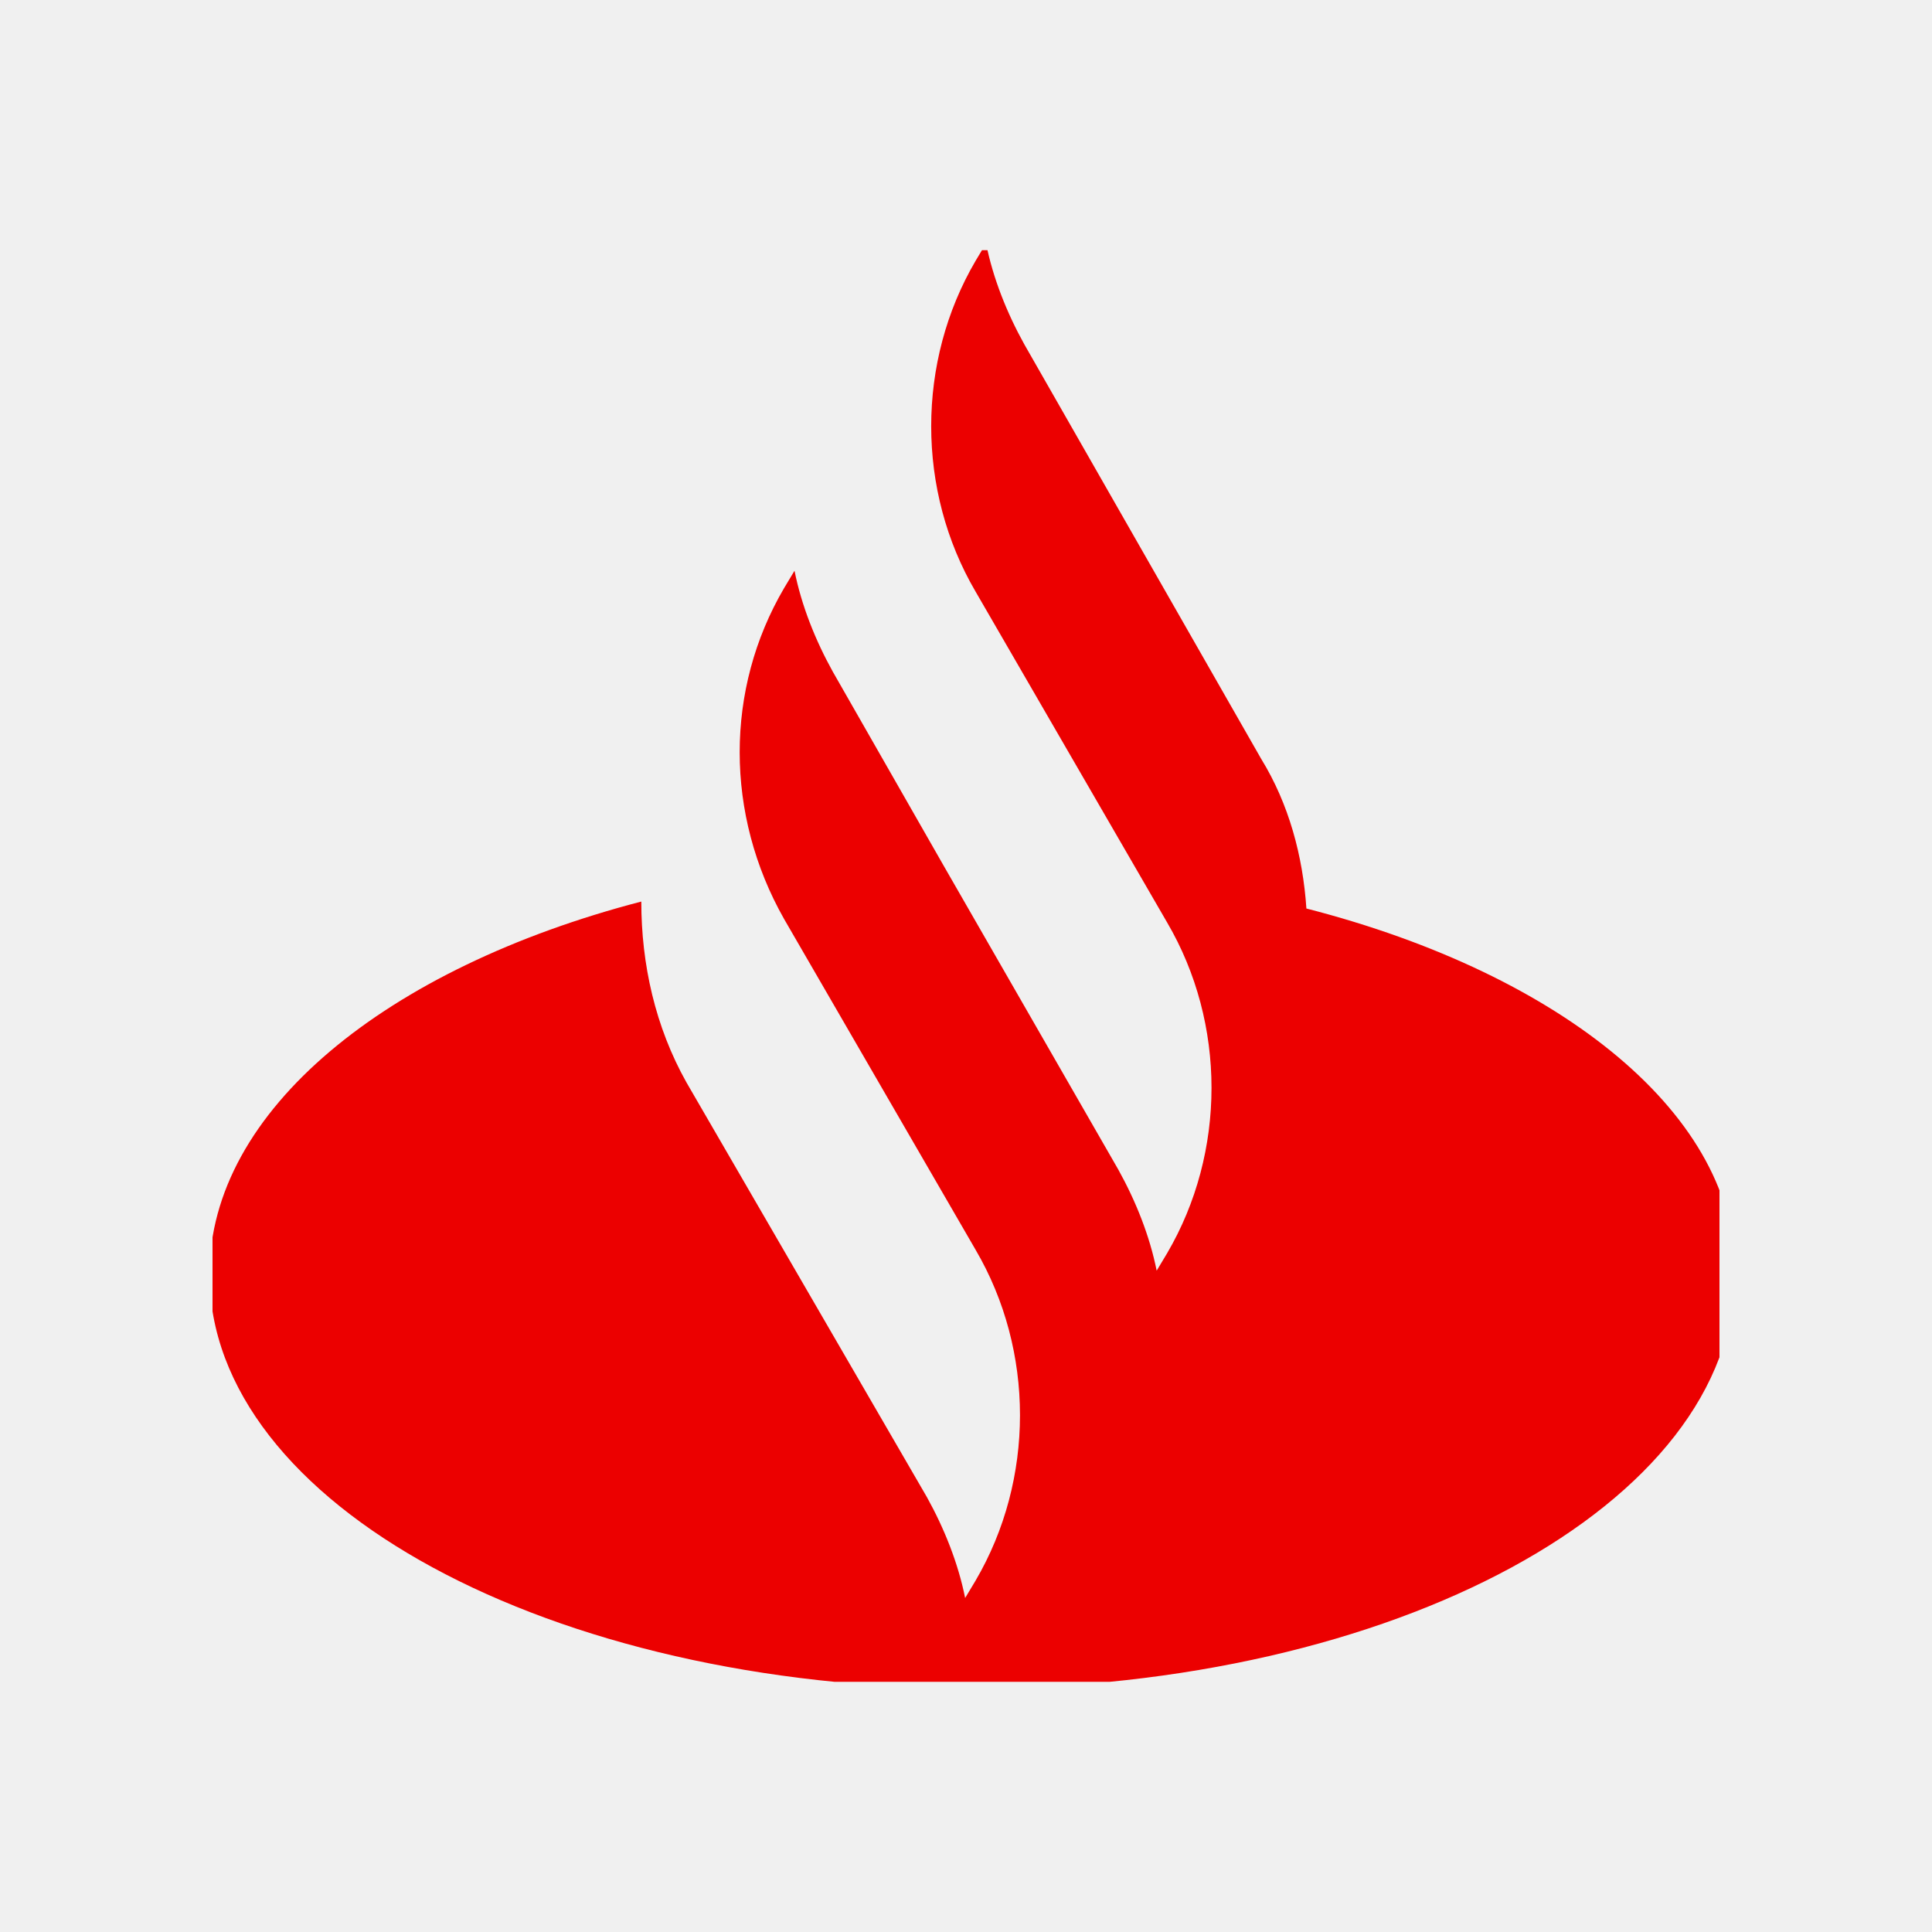
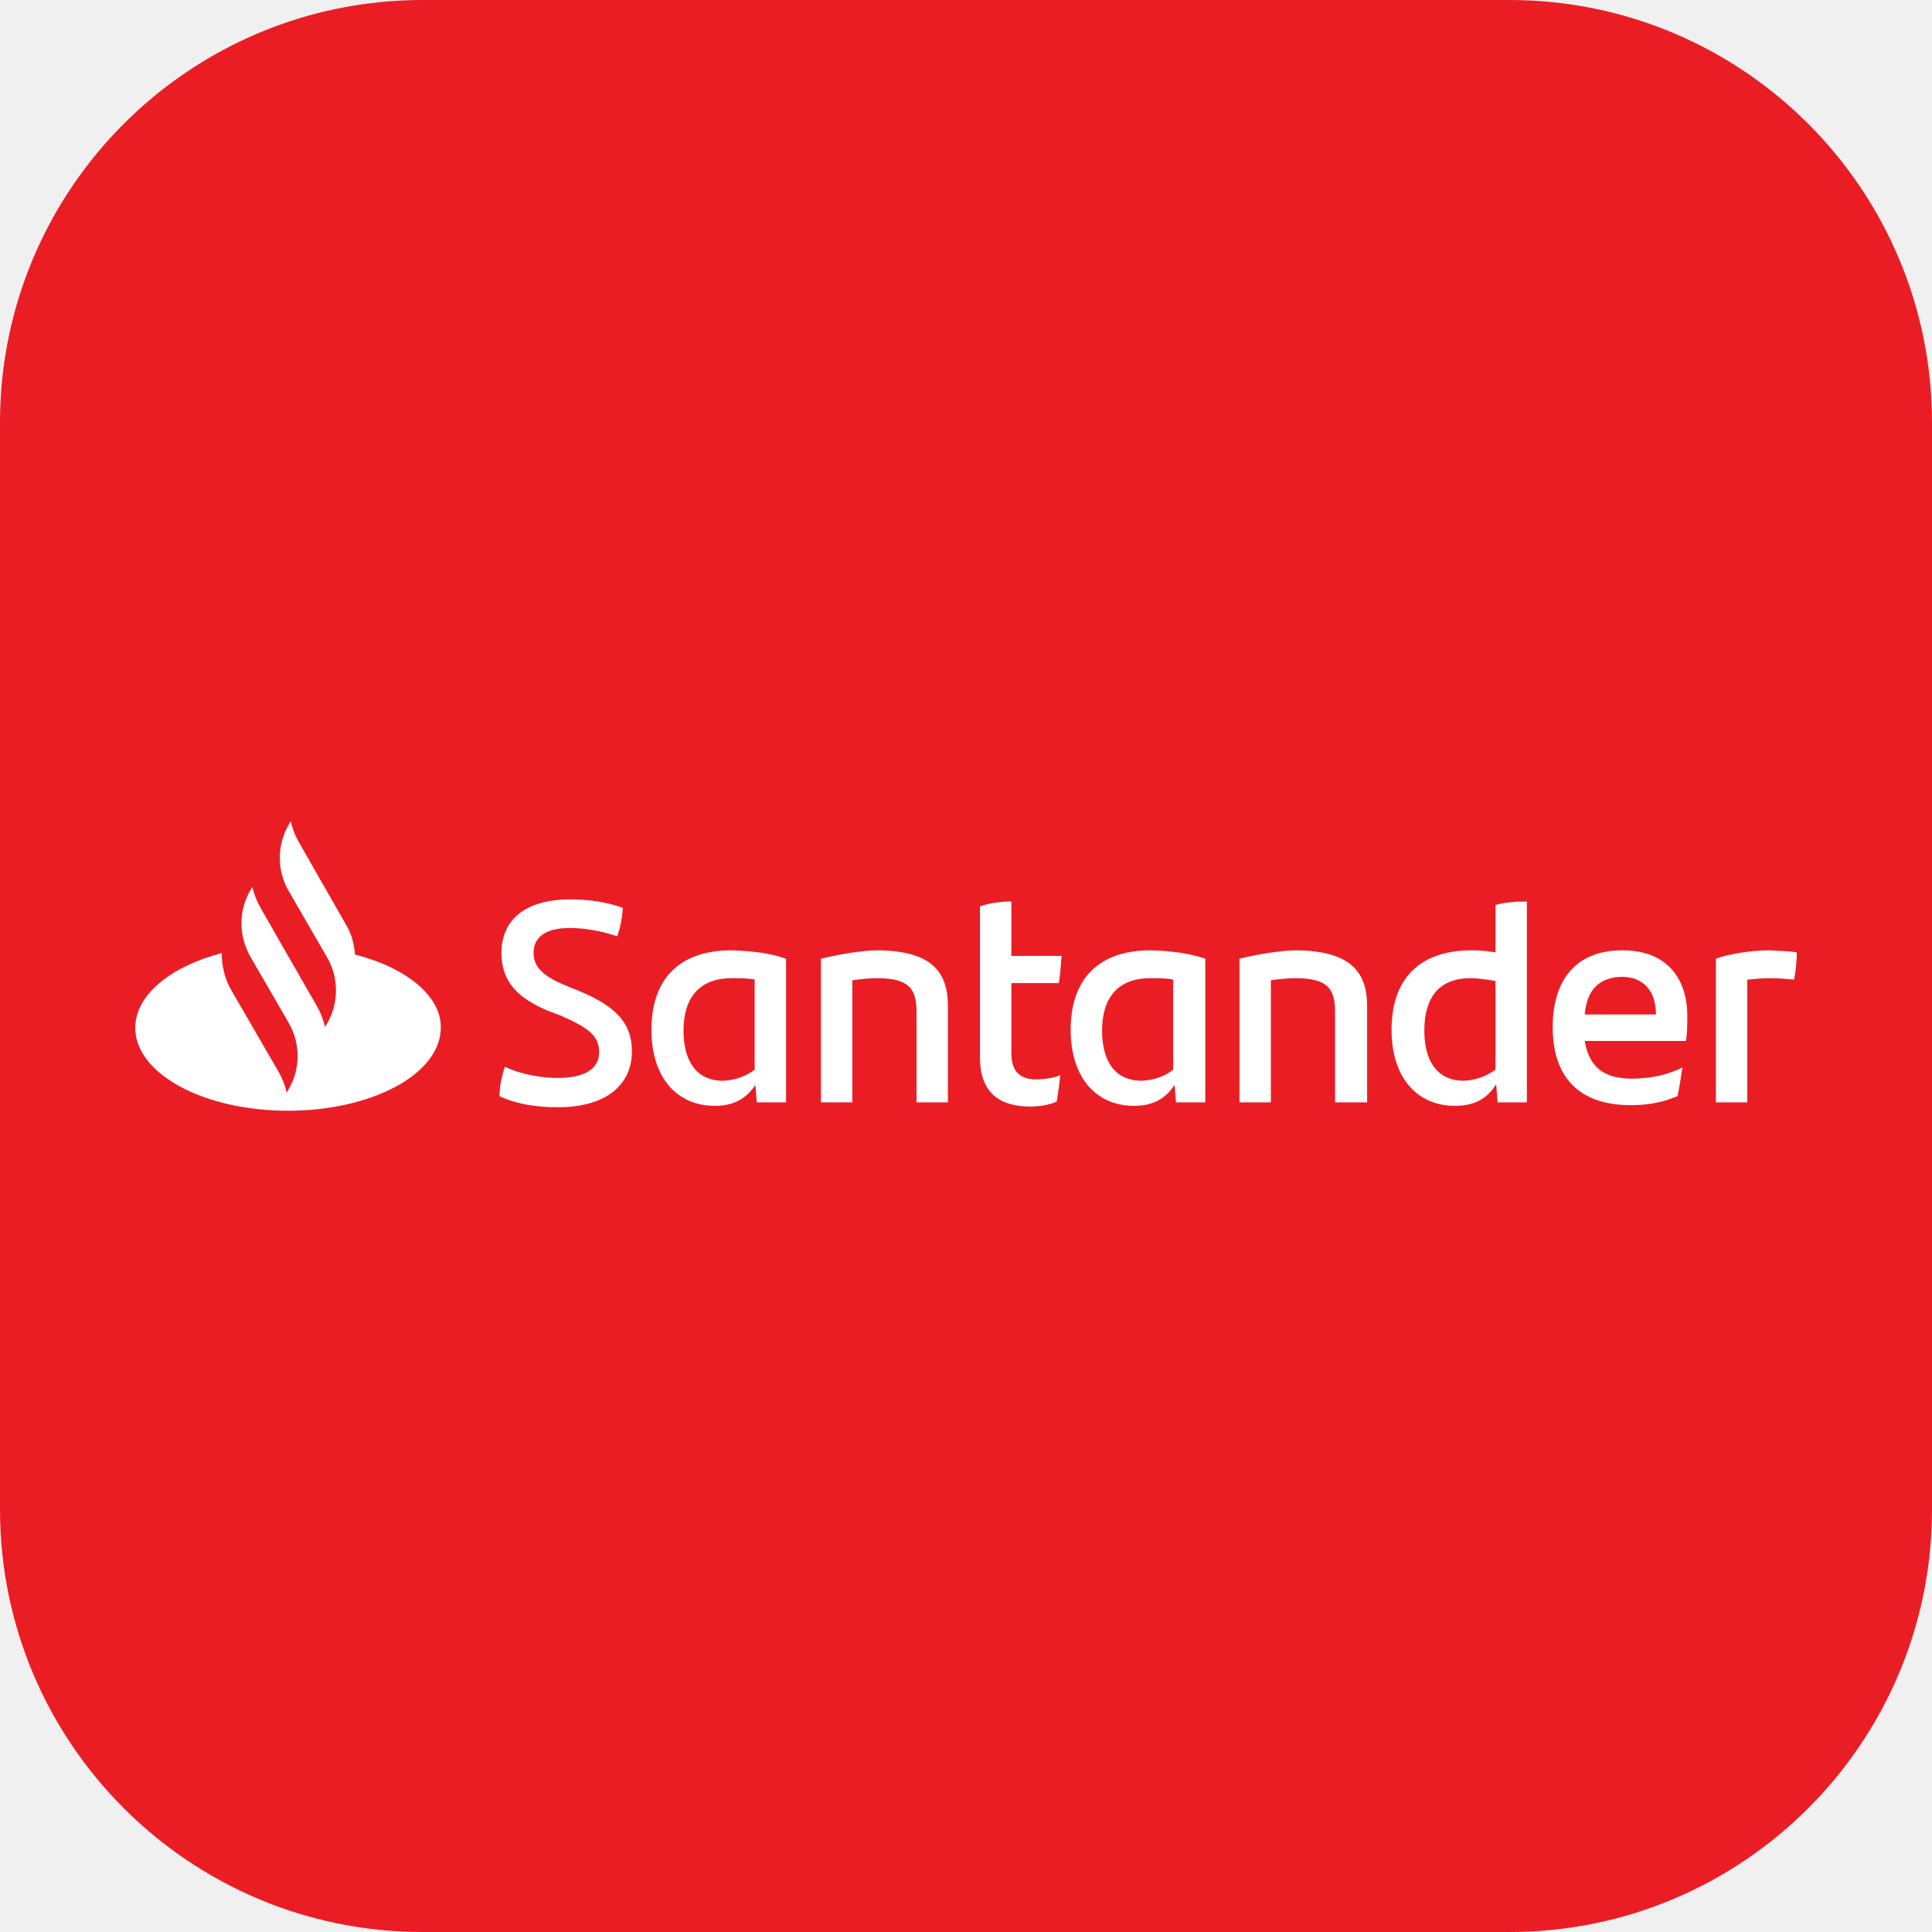
- <svg xmlns="http://www.w3.org/2000/svg" viewBox="0 0 256 256" role="img">
-   <defs>
-     <clipPath id="sym-santander">
-       <rect x="18" y="109" width="40" height="38" />
-     </clipPath>
-   </defs>
-   <g transform="translate(128 128) scale(4.992) translate(-38 -128)">
-     <g clip-path="url(#sym-santander)">
-       <g transform="translate(17.92 108.82) scale(0.9243) translate(0.00 0.00)">
-         <defs id="defs13" />
-         <style type="text/css" id="style2">
- 	.st0{fill:#EC0000;}
+ <svg xmlns="http://www.w3.org/2000/svg" viewBox="0 0 256 256">
+   <rect width="256" height="256" rx="56" fill="#EA1D25" />
+   <g transform="translate(17.92 108.82) scale(0.9243) translate(0.00 0.00)">
+     <defs id="defs13" />
+     <style type="text/css" id="style2">
+ 	.st0{fill:#ffffff;}
</style>
-         <g id="g8" transform="translate(0,-0.4)">
-           <path class="st0" d="M 31.5,19.5 C 31.4,18 31,16.5 30.2,15.2 L 23.4,3.3 C 22.9,2.4 22.5,1.4 22.3,0.4 L 22,0.9 c -1.7,2.9 -1.7,6.6 0,9.5 l 5.5,9.5 c 1.7,2.9 1.7,6.6 0,9.5 l -0.3,0.5 c -0.2,-1 -0.6,-2 -1.1,-2.9 l -5,-8.7 -3.2,-5.6 C 17.4,11.8 17,10.8 16.8,9.8 l -0.3,0.5 c -1.7,2.9 -1.7,6.5 0,9.5 v 0 l 5.5,9.5 c 1.7,2.9 1.7,6.6 0,9.5 l -0.3,0.5 c -0.2,-1 -0.6,-2 -1.1,-2.9 L 13.7,24.5 C 12.8,22.9 12.4,21.1 12.4,19.3 5.1,21.2 0,25.3 0,30 0,36.6 9.8,41.9 21.9,41.9 34,41.9 43.8,36.6 43.8,30 43.9,25.5 38.9,21.4 31.5,19.5 Z m 20.7,20.3 c 0.1,-1.7 0.3,-2.8 0.8,-4.2 2.3,1.1 5.3,1.6 7.5,1.6 3.8,0 6,-1.2 6,-3.7 0,-2.4 -1.6,-3.5 -5.4,-5.2 L 59,27.5 c -3.9,-1.7 -6.5,-3.9 -6.5,-8.2 0,-4.7 3.3,-7.7 9.9,-7.7 2.7,0 5.2,0.4 7.5,1.2 -0.1,1.6 -0.4,2.9 -0.8,4.1 -2.2,-0.8 -4.9,-1.2 -6.8,-1.2 -3.6,0 -5.2,1.4 -5.2,3.6 0,2.1 1.6,3.4 4.5,4.6 l 2.2,0.9 c 5.2,2.2 7.4,4.6 7.4,8.6 0,4.7 -3.6,8 -10.6,8 -3.3,0 -6.1,-0.5 -8.4,-1.6 z M 93.3,20.1 v 20.6 h -4.2 l -0.2,-2.5 c -1.2,1.8 -2.9,3 -5.8,3 -5.4,0 -9.1,-4 -9.1,-10.9 0,-7.2 3.9,-11.4 11.5,-11.4 3,0.1 5.5,0.4 7.8,1.2 z M 88.8,36 V 23.1 c -0.9,-0.2 -2,-0.2 -3.3,-0.2 -4.7,0 -6.9,2.9 -6.9,7.5 0,4.2 1.7,7.2 5.7,7.2 1.9,-0.1 3.3,-0.7 4.5,-1.6 z m 27.7,-9.1 V 40.7 H 112 v -13 c 0,-3.3 -1.1,-4.8 -5.6,-4.8 -1.1,0 -2.3,0.1 -3.6,0.3 V 40.7 H 98.3 V 20.1 c 2.9,-0.7 6.1,-1.2 8.2,-1.2 7.6,0.1 10,3 10,8 z m 12.6,10.5 c 1.3,0 2.6,-0.2 3.5,-0.6 -0.1,1.2 -0.3,2.6 -0.5,3.8 -1.2,0.5 -2.6,0.7 -3.8,0.7 -4.4,0 -7.2,-2 -7.2,-7 V 12.6 c 1.4,-0.5 3.1,-0.7 4.5,-0.7 v 7.8 h 7.2 c -0.1,1.4 -0.2,2.7 -0.4,3.9 h -6.8 v 10.1 c 0,2.6 1.3,3.7 3.5,3.7 z m 24.3,-17.3 v 20.6 h -4.2 L 149,38.2 c -1.2,1.8 -2.9,3 -5.8,3 -5.4,0 -9.1,-4 -9.1,-10.9 0,-7.2 3.9,-11.4 11.5,-11.4 3,0.1 5.4,0.4 7.8,1.2 z M 148.8,36 V 23.1 c -0.9,-0.2 -2,-0.2 -3.3,-0.2 -4.7,0 -6.9,2.9 -6.9,7.5 0,4.2 1.7,7.2 5.7,7.2 1.9,-0.1 3.4,-0.7 4.5,-1.6 z m 27.8,-9.1 V 40.7 H 172 v -13 c 0,-3.3 -1.1,-4.8 -5.6,-4.8 -1.1,0 -2.3,0.1 -3.6,0.3 v 17.5 h -4.5 V 20.1 c 2.9,-0.7 6.1,-1.2 8.2,-1.2 7.6,0.1 10.1,3 10.1,8 z m 22.9,-15 v 28.8 h -4.2 l -0.2,-2.6 c -1.2,1.9 -2.9,3.1 -5.9,3.1 -5.4,0 -9.1,-4 -9.1,-10.9 0,-7.2 3.9,-11.4 11.5,-11.4 1.2,0 2.3,0.1 3.4,0.3 v -6.8 c 1.4,-0.4 3,-0.5 4.5,-0.5 z M 195,36 V 23.3 c -1.2,-0.2 -2.4,-0.4 -3.6,-0.4 -4.5,0 -6.6,2.8 -6.6,7.5 0,4.2 1.7,7.2 5.7,7.2 1.8,-0.1 3.3,-0.7 4.5,-1.6 z m 27.3,-4.1 h -14.5 c 0.6,3.7 2.7,5.4 6.8,5.4 2.5,0 5,-0.5 7.2,-1.6 -0.2,1.2 -0.4,2.8 -0.7,4.1 -2.1,0.9 -4.2,1.3 -6.7,1.3 -7.6,0 -11.2,-4.2 -11.2,-11.2 0,-6.1 2.8,-11 10,-11 6.5,0 9.3,4.2 9.3,9.4 0,1.4 0,2.4 -0.2,3.6 z M 207.8,28.1 H 218 c 0,-3.4 -1.8,-5.4 -4.9,-5.4 -3.3,0.1 -5,1.9 -5.3,5.4 z m 30.4,-8.9 c 0,1.4 -0.2,3 -0.4,3.9 -1.1,-0.1 -2.1,-0.2 -3.4,-0.2 -1.1,0 -2.2,0.1 -3.3,0.2 v 17.6 h -4.5 V 20.1 c 1.9,-0.7 5.2,-1.2 7.7,-1.2 1.3,0.1 2.9,0.1 3.9,0.3 z" id="path6" />
-         </g>
-       </g>
+     <g id="g8" transform="translate(0,-0.4)">
+       <path class="st0" d="M 31.5,19.5 C 31.4,18 31,16.5 30.2,15.2 L 23.4,3.3 C 22.9,2.4 22.5,1.4 22.3,0.4 L 22,0.9 c -1.7,2.9 -1.7,6.6 0,9.5 l 5.5,9.5 c 1.7,2.9 1.7,6.6 0,9.5 l -0.3,0.5 c -0.2,-1 -0.6,-2 -1.1,-2.9 l -5,-8.7 -3.2,-5.6 C 17.4,11.8 17,10.8 16.8,9.8 l -0.3,0.5 c -1.7,2.9 -1.7,6.5 0,9.5 v 0 l 5.5,9.5 c 1.7,2.9 1.7,6.6 0,9.5 l -0.3,0.5 c -0.2,-1 -0.6,-2 -1.1,-2.9 L 13.7,24.5 C 12.8,22.9 12.4,21.1 12.4,19.3 5.1,21.2 0,25.3 0,30 0,36.6 9.8,41.9 21.9,41.9 34,41.9 43.8,36.6 43.8,30 43.9,25.5 38.9,21.4 31.5,19.5 Z m 20.7,20.3 c 0.1,-1.7 0.3,-2.8 0.8,-4.2 2.3,1.1 5.3,1.6 7.5,1.6 3.8,0 6,-1.2 6,-3.7 0,-2.4 -1.6,-3.5 -5.4,-5.2 L 59,27.5 c -3.9,-1.7 -6.5,-3.9 -6.5,-8.2 0,-4.7 3.3,-7.7 9.9,-7.7 2.7,0 5.2,0.4 7.5,1.2 -0.1,1.6 -0.4,2.9 -0.8,4.1 -2.2,-0.8 -4.9,-1.2 -6.8,-1.2 -3.6,0 -5.2,1.4 -5.2,3.6 0,2.1 1.6,3.4 4.5,4.6 l 2.2,0.9 c 5.2,2.2 7.4,4.6 7.4,8.6 0,4.7 -3.6,8 -10.6,8 -3.3,0 -6.1,-0.5 -8.4,-1.6 z M 93.3,20.1 v 20.6 h -4.2 l -0.2,-2.5 c -1.2,1.8 -2.9,3 -5.8,3 -5.4,0 -9.1,-4 -9.1,-10.9 0,-7.2 3.9,-11.4 11.5,-11.4 3,0.1 5.5,0.4 7.8,1.2 z M 88.8,36 V 23.1 c -0.9,-0.2 -2,-0.2 -3.3,-0.2 -4.7,0 -6.9,2.9 -6.9,7.5 0,4.2 1.7,7.2 5.7,7.2 1.9,-0.1 3.3,-0.7 4.5,-1.6 z m 27.7,-9.1 V 40.7 H 112 v -13 c 0,-3.3 -1.1,-4.8 -5.6,-4.8 -1.1,0 -2.3,0.1 -3.6,0.3 V 40.7 H 98.3 V 20.1 c 2.9,-0.7 6.1,-1.2 8.2,-1.2 7.6,0.1 10,3 10,8 z m 12.6,10.5 c 1.3,0 2.6,-0.2 3.5,-0.6 -0.1,1.2 -0.3,2.6 -0.5,3.8 -1.2,0.5 -2.6,0.7 -3.8,0.7 -4.4,0 -7.2,-2 -7.2,-7 V 12.6 c 1.4,-0.5 3.1,-0.7 4.5,-0.7 v 7.8 h 7.2 c -0.1,1.4 -0.2,2.7 -0.4,3.9 h -6.8 v 10.1 c 0,2.6 1.3,3.7 3.5,3.7 z m 24.3,-17.3 v 20.6 h -4.2 L 149,38.2 c -1.2,1.8 -2.9,3 -5.8,3 -5.4,0 -9.1,-4 -9.1,-10.9 0,-7.2 3.9,-11.4 11.5,-11.4 3,0.1 5.4,0.4 7.8,1.2 z M 148.8,36 V 23.1 c -0.9,-0.2 -2,-0.2 -3.3,-0.2 -4.7,0 -6.9,2.9 -6.9,7.5 0,4.2 1.7,7.2 5.7,7.2 1.9,-0.1 3.4,-0.7 4.5,-1.6 z m 27.8,-9.1 V 40.7 H 172 v -13 c 0,-3.3 -1.1,-4.8 -5.6,-4.8 -1.1,0 -2.3,0.1 -3.6,0.3 v 17.5 h -4.5 V 20.1 c 2.9,-0.7 6.1,-1.2 8.2,-1.2 7.6,0.1 10.1,3 10.1,8 z m 22.9,-15 v 28.8 h -4.2 l -0.2,-2.6 c -1.2,1.9 -2.9,3.1 -5.9,3.1 -5.4,0 -9.1,-4 -9.1,-10.9 0,-7.2 3.9,-11.4 11.5,-11.4 1.2,0 2.3,0.1 3.4,0.3 v -6.8 c 1.4,-0.4 3,-0.5 4.5,-0.5 z M 195,36 V 23.3 c -1.2,-0.2 -2.4,-0.4 -3.6,-0.4 -4.5,0 -6.6,2.8 -6.6,7.5 0,4.2 1.7,7.2 5.7,7.2 1.8,-0.1 3.3,-0.7 4.5,-1.6 z m 27.3,-4.1 h -14.5 c 0.6,3.7 2.7,5.4 6.8,5.4 2.5,0 5,-0.5 7.2,-1.6 -0.2,1.2 -0.4,2.8 -0.7,4.1 -2.1,0.9 -4.2,1.3 -6.7,1.3 -7.6,0 -11.2,-4.2 -11.2,-11.2 0,-6.1 2.8,-11 10,-11 6.5,0 9.3,4.2 9.3,9.4 0,1.4 0,2.4 -0.2,3.6 z M 207.8,28.1 H 218 c 0,-3.4 -1.8,-5.4 -4.9,-5.4 -3.3,0.1 -5,1.9 -5.3,5.4 z m 30.4,-8.9 c 0,1.4 -0.2,3 -0.4,3.9 -1.1,-0.1 -2.1,-0.2 -3.4,-0.2 -1.1,0 -2.2,0.1 -3.3,0.2 v 17.6 h -4.5 V 20.1 c 1.9,-0.7 5.2,-1.2 7.7,-1.2 1.3,0.1 2.9,0.1 3.9,0.3 z" id="path6" />
    </g>
  </g>
</svg>
